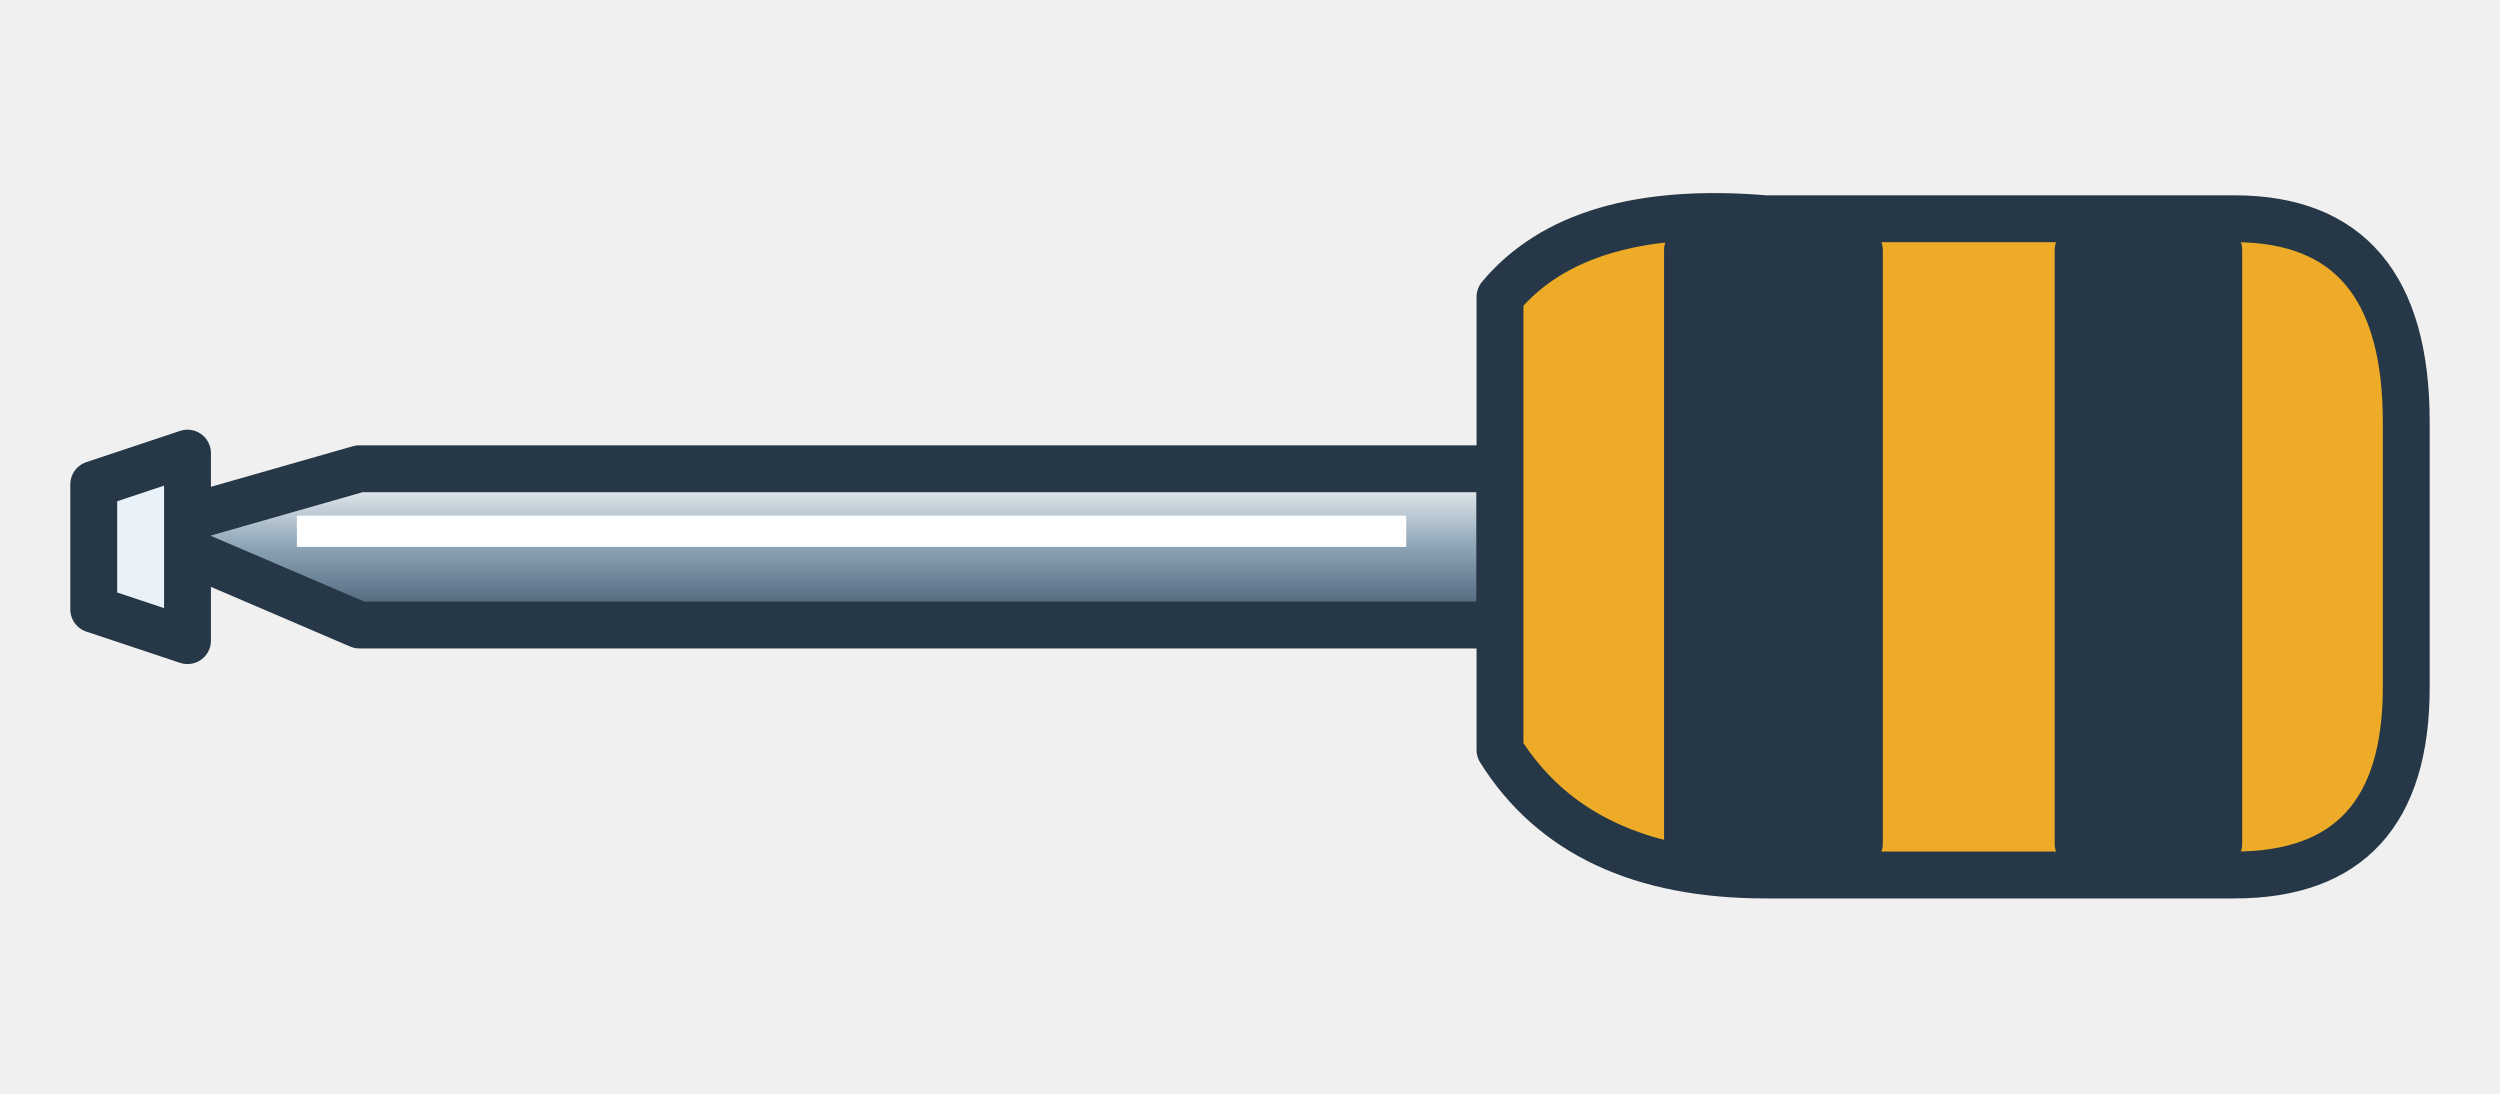
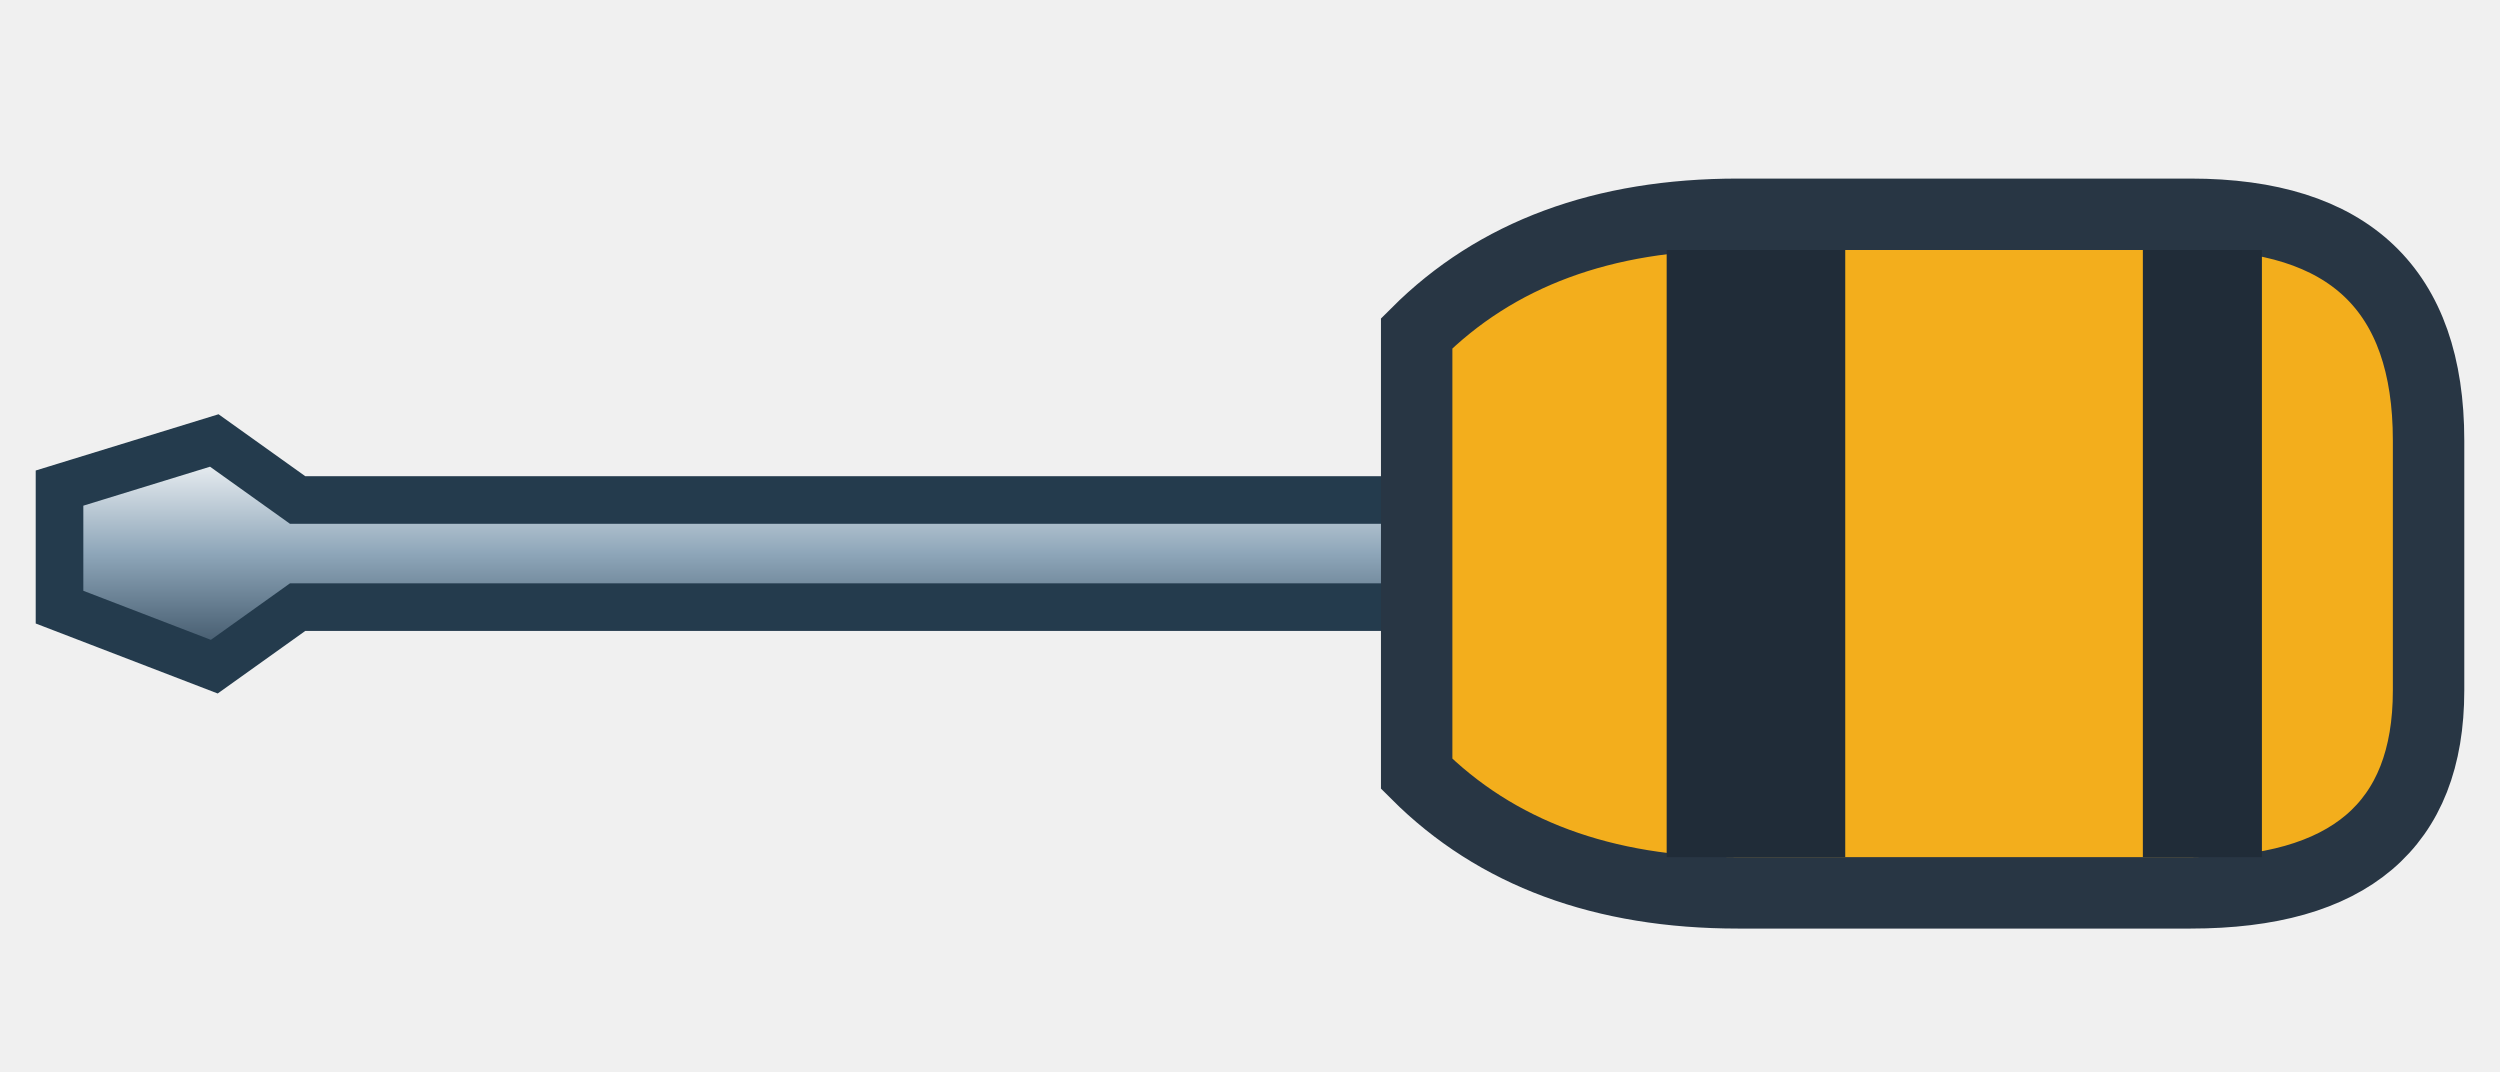
- <svg xmlns="http://www.w3.org/2000/svg" viewBox="0 0 160 70">
+ <svg xmlns="http://www.w3.org/2000/svg" viewBox="0 0 210 90">
  <defs>
    <linearGradient id="s" x2="0" y2="1">
      <stop stop-color="#fff" />
-       <stop offset=".5" stop-color="#8da4b6" />
-       <stop offset="1" stop-color="#40566b" />
+       <stop offset=".5" stop-color="#8ea6b9" />
+       <stop offset="1" stop-color="#344a5d" />
    </linearGradient>
  </defs>
-   <g stroke="#263847" stroke-width="3" stroke-linejoin="round">
-     <path d="M9 34L23 30H96V40H23Z" fill="url(#s)" />
-     <path d="M96 19Q101 13 113 14H143Q154 14 154 27V44Q154 56 143 56H113Q101 56 96 48Z" fill="#edab27" />
-     <path d="M108 16H119V54H108Z" fill="#263847" />
-     <path d="M133 16H142V54H133Z" fill="#263847" />
-     <path d="M6 31L12 29V41L6 39Z" fill="#e8f2f8" />
-   </g>
-   <path d="M19 34H90" stroke="#fff" stroke-width="2" />
+   <path d="M5 41L18 37 25 42H122V51H25L18 56 5 51Z" fill="url(#s)" stroke="#243b4d" stroke-width="4" />
+   <path d="M119 28Q129 18 146 18H184Q204 18 204 37V58Q204 75 184 75H146Q129 75 119 65Z" fill="#f3ae1c" stroke="#283644" stroke-width="6" />
+   <path d="M140 21H155V72H140ZM180 21H190V72H180Z" fill="#202c38" />
</svg>
